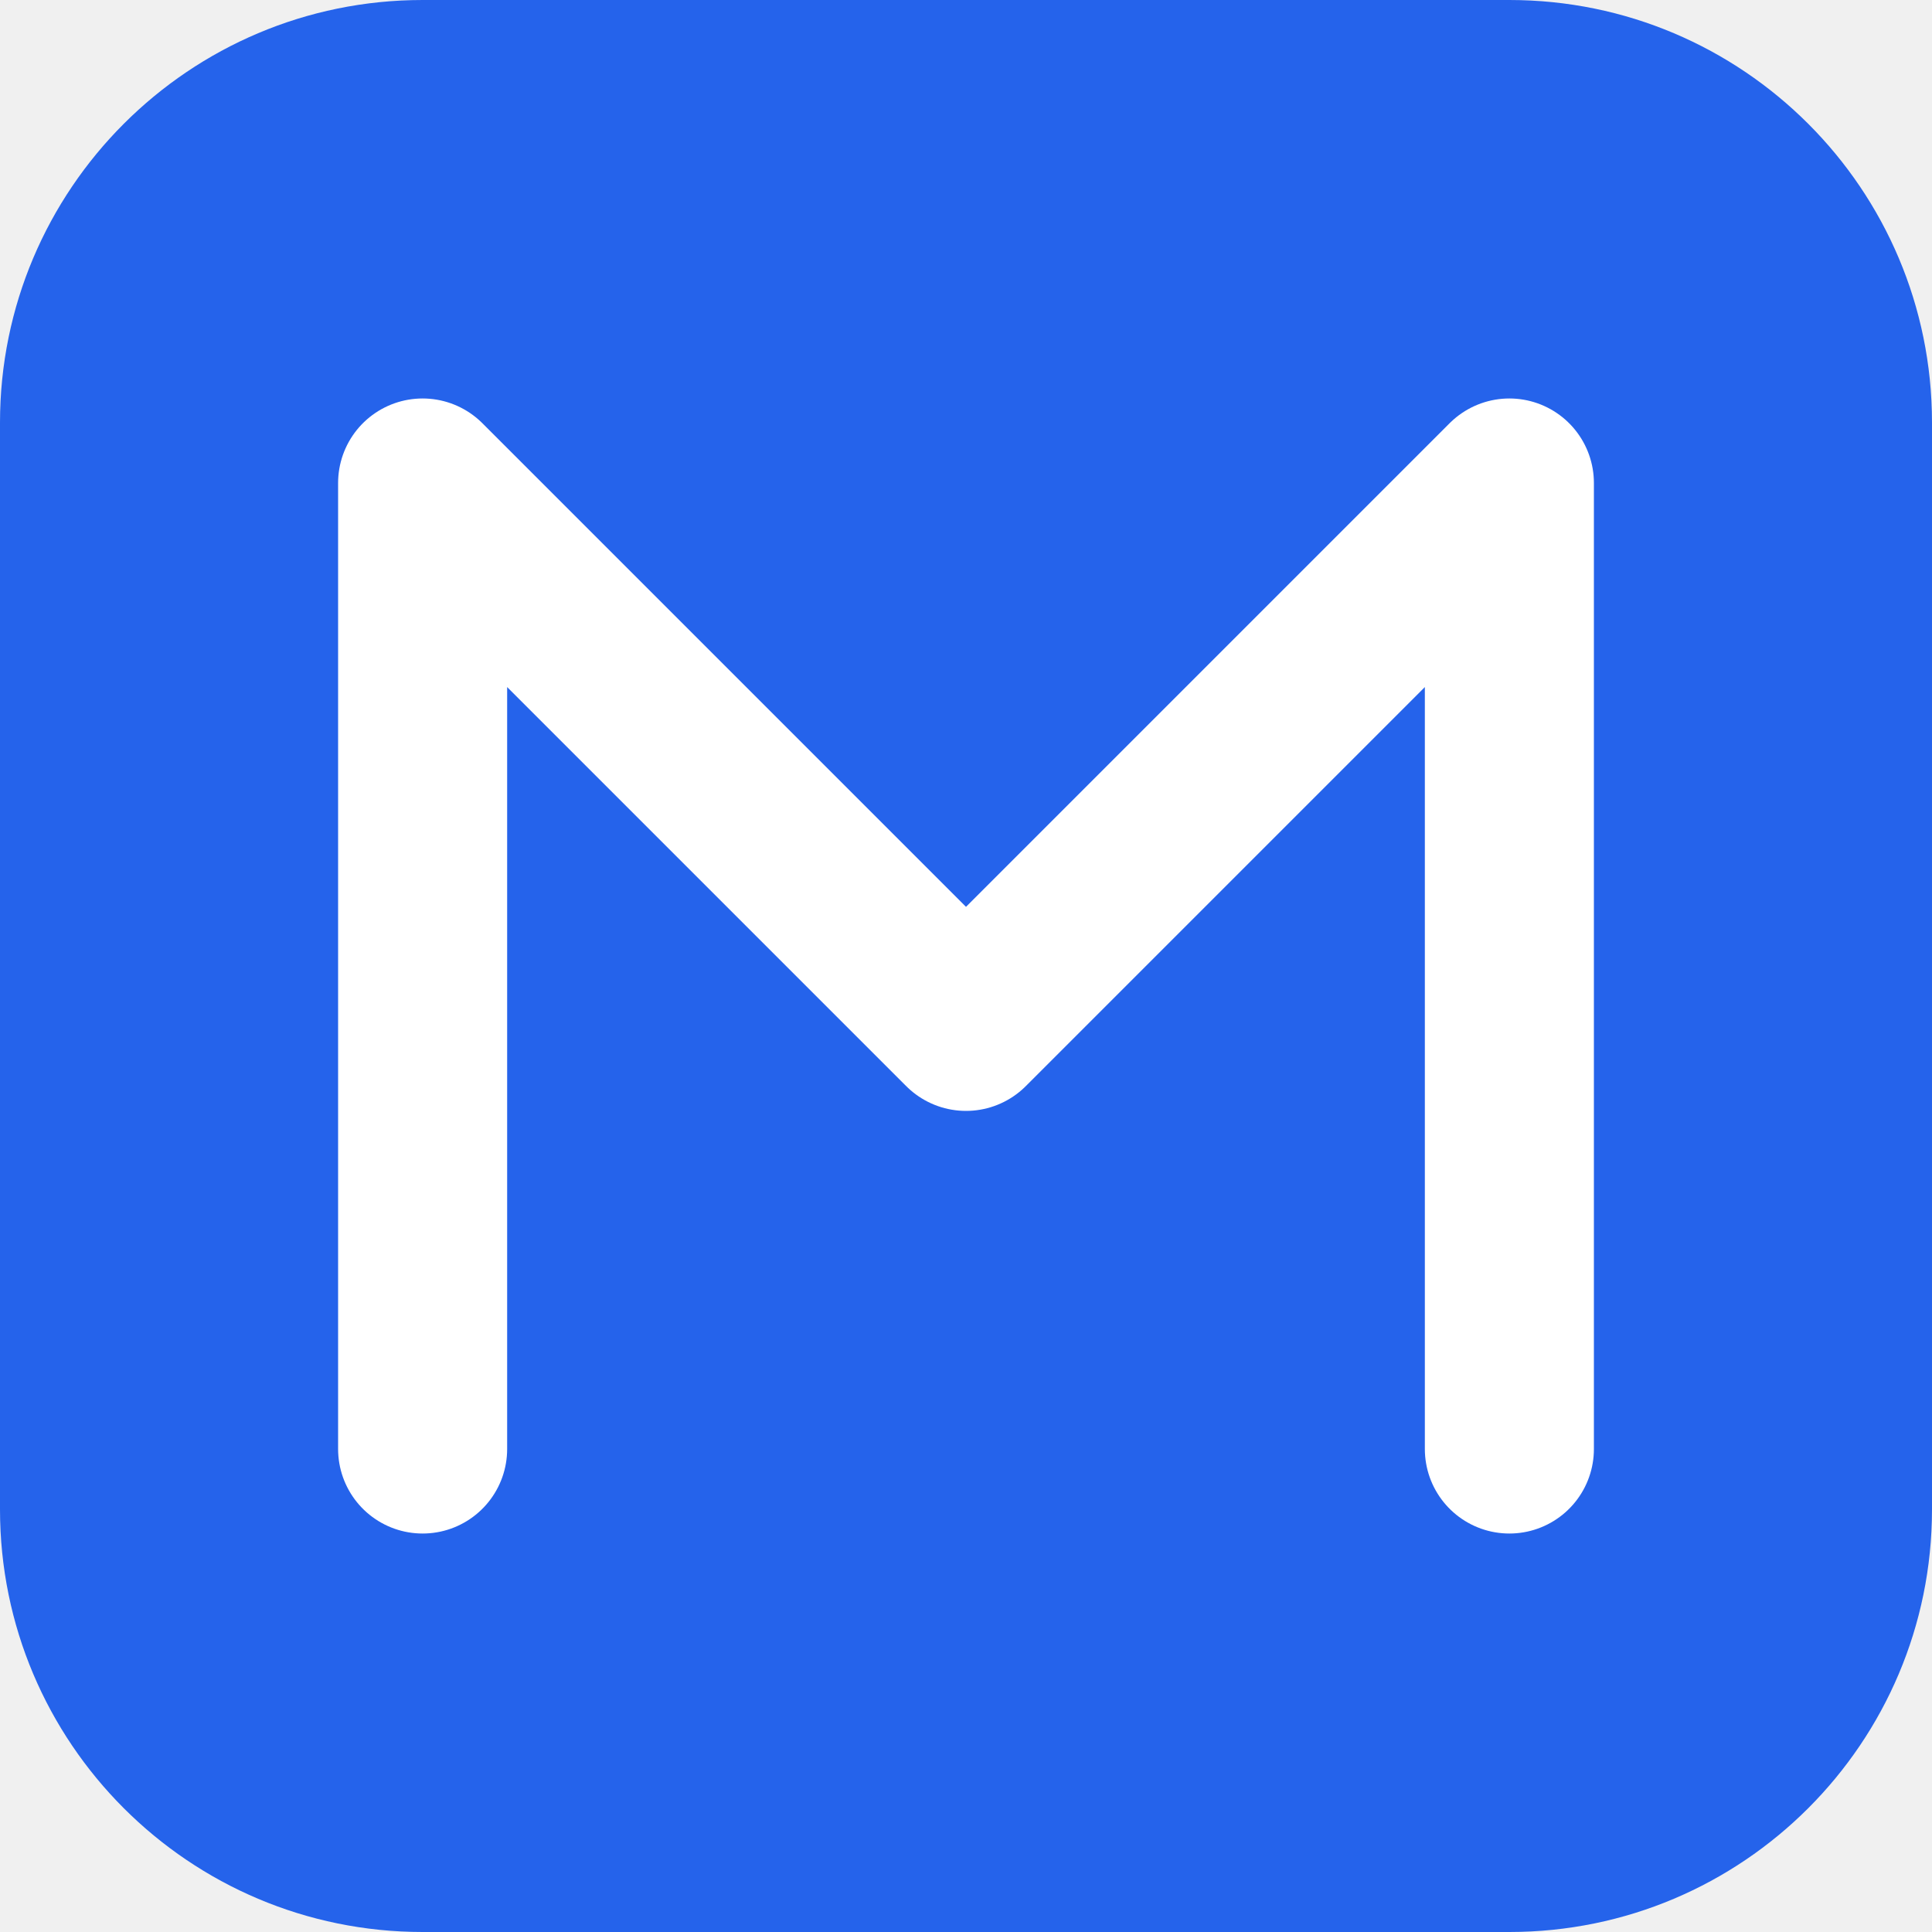
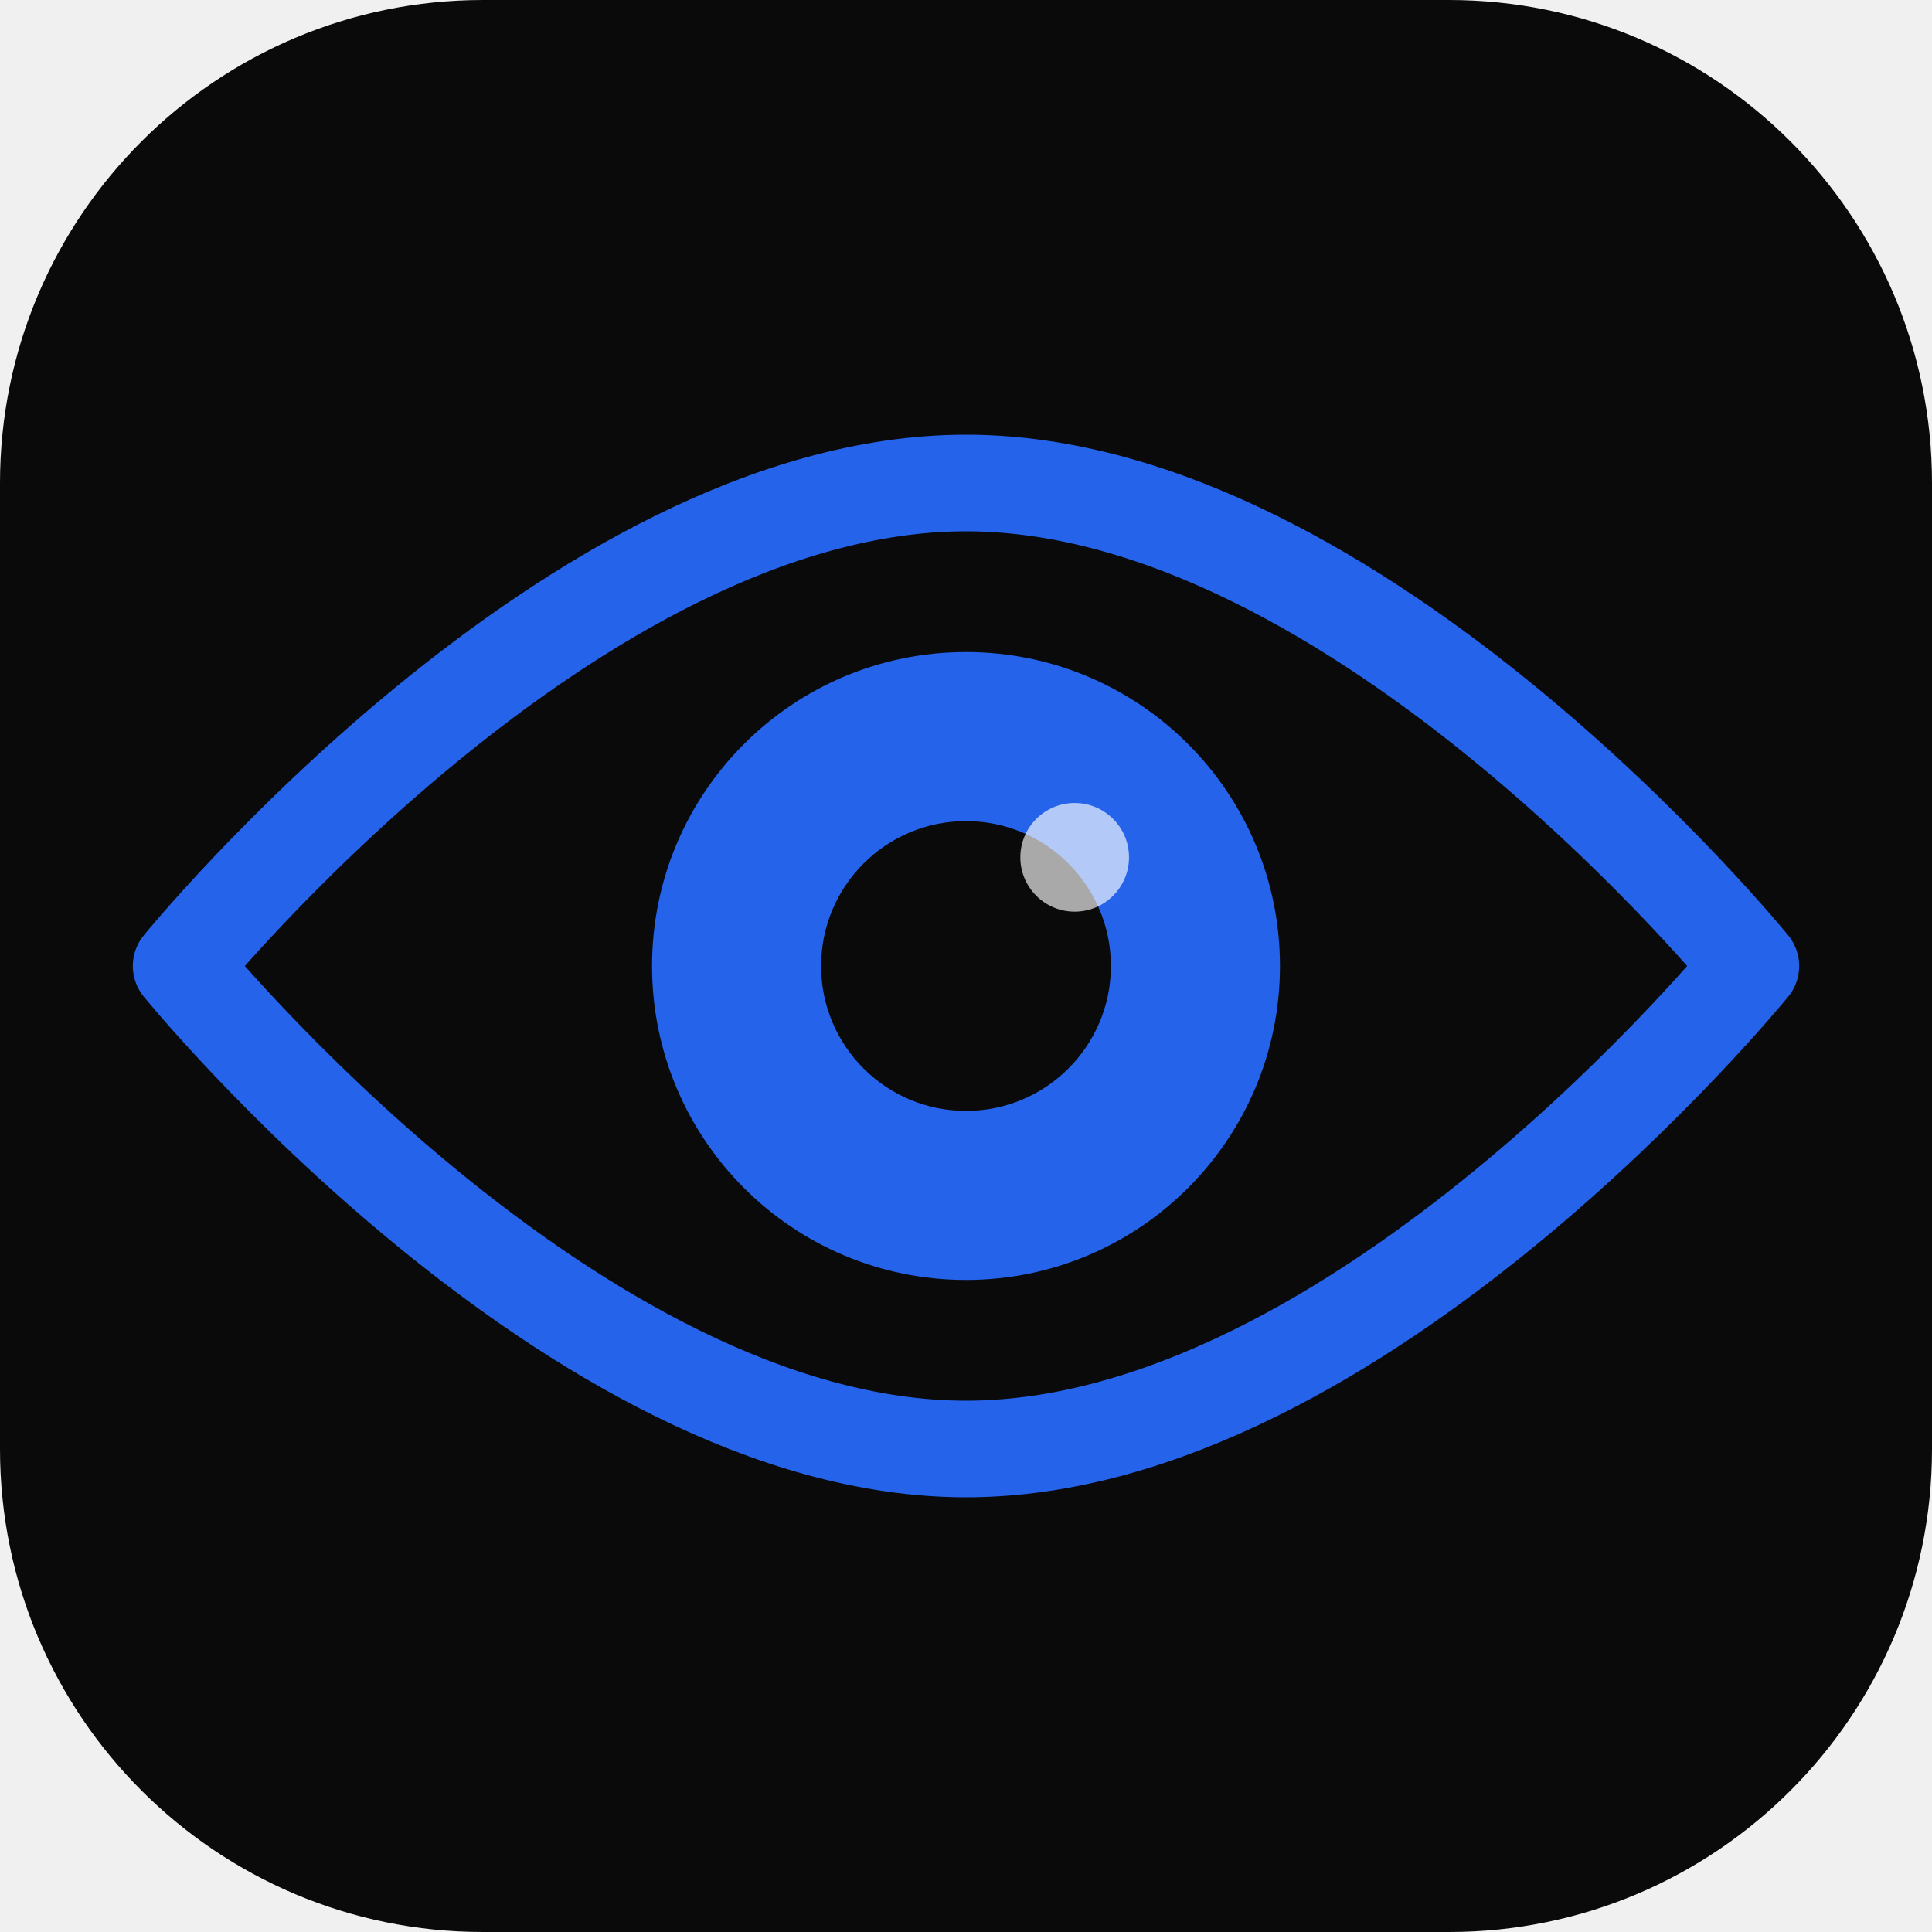
<svg xmlns="http://www.w3.org/2000/svg" viewBox="0 0 32 32">
-   <rect width="32" height="32" rx="7" fill="#2563eb" />
-   <path d="M7 24V8l9 9 9-9v16" stroke="#fff" stroke-width="2.8" stroke-linecap="round" stroke-linejoin="round" fill="none" />
+   <rect width="32" height="32" rx="8" fill="#0a0a0a" />
+   <path d="M3 16 C3 16 9.5 8 16 8 C22.5 8 29 16 29 16 C29 16 22.5 24 16 24 C9.5 24 3 16 3 16Z" fill="none" stroke="#2563eb" stroke-width="1.6" stroke-linejoin="round" />
+   <circle cx="16" cy="16" r="5.2" fill="#2563eb" />
+   <circle cx="16" cy="16" r="2.4" fill="#0a0a0a" />
+   <circle cx="17.8" cy="14.2" r="0.9" fill="white" opacity="0.65" />
</svg>
